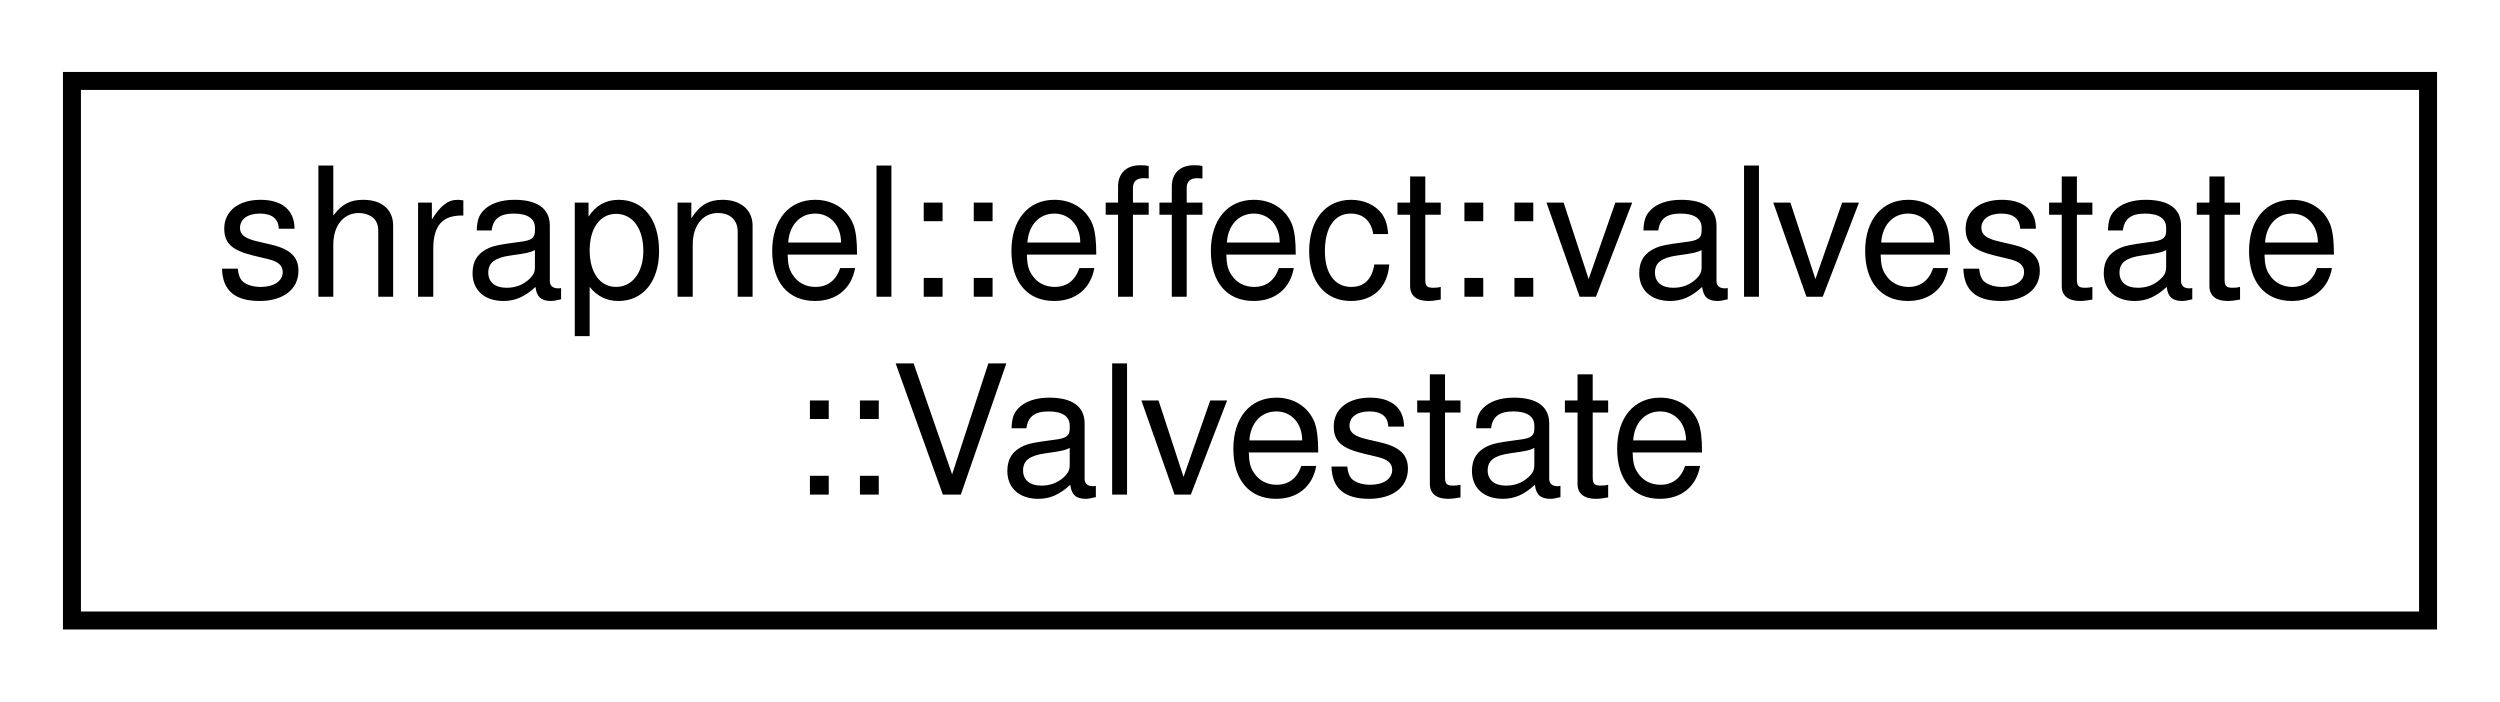
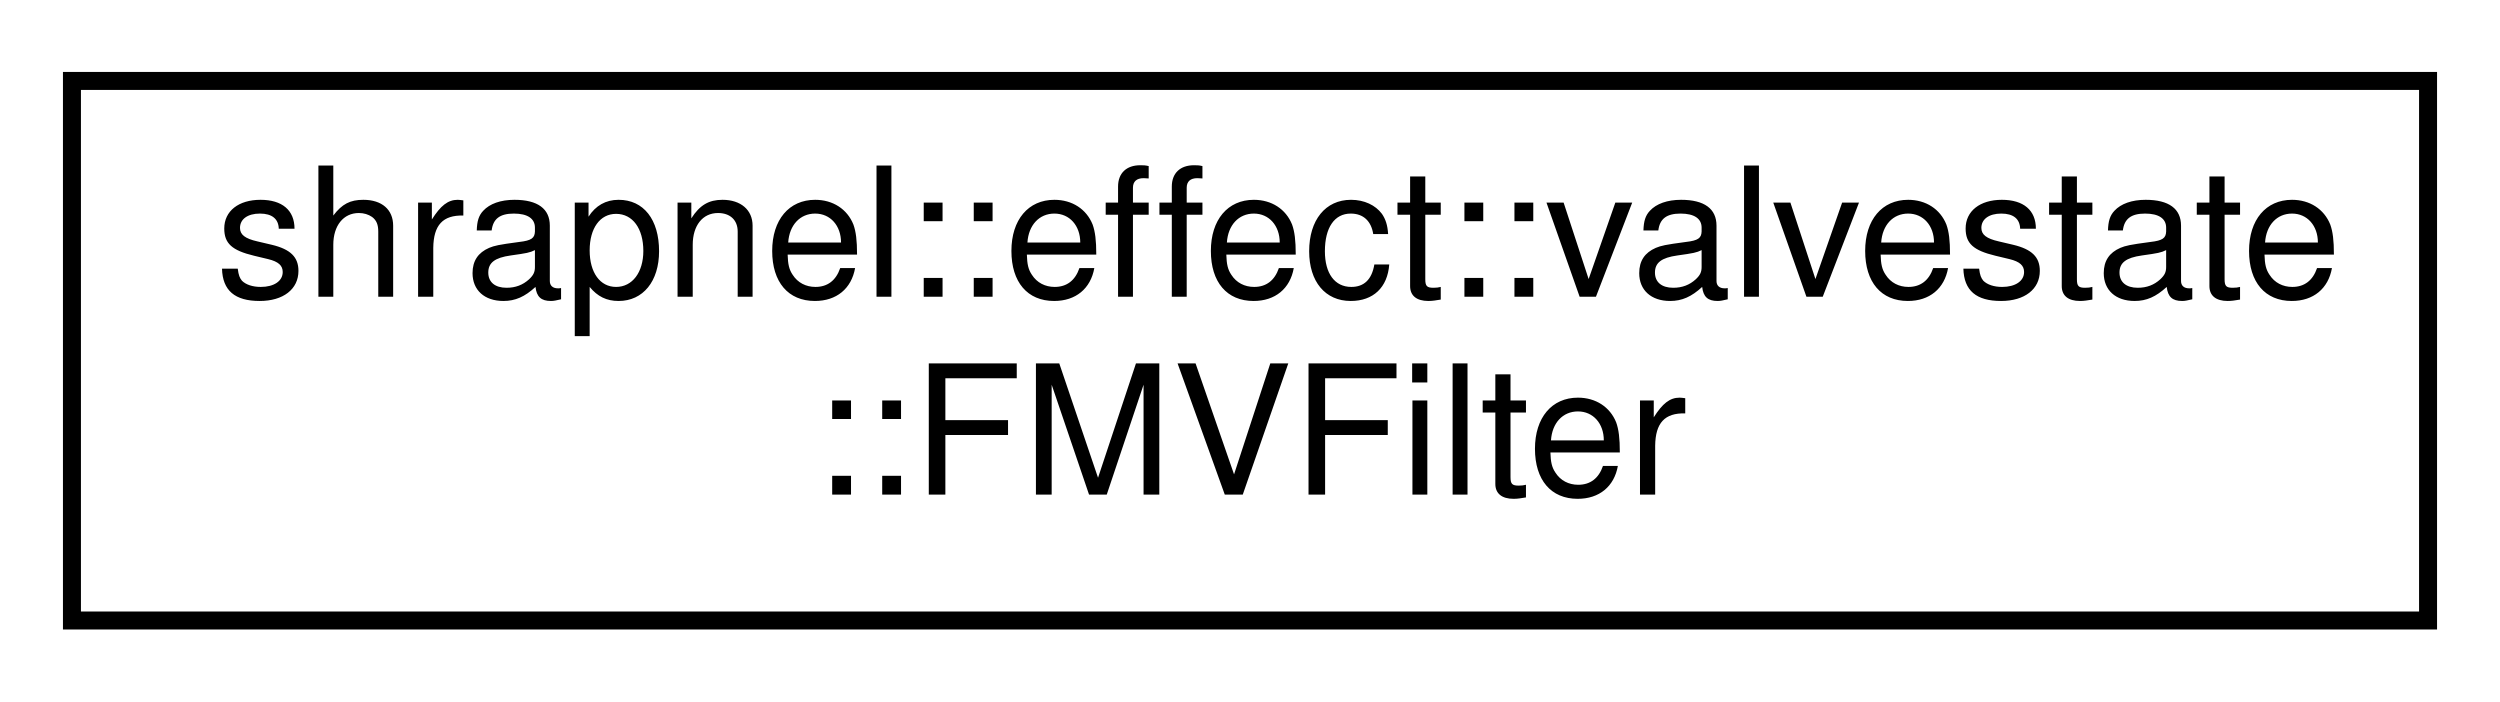
<svg xmlns="http://www.w3.org/2000/svg" xmlns:xlink="http://www.w3.org/1999/xlink" width="139pt" height="39pt" viewBox="0.00 0.00 139.00 39.00">
  <g id="graph0" class="graph" transform="scale(1 1) rotate(0) translate(4 35)">
    <g id="node1" class="node">
      <g id="a_node1">
-         <a xlink:href="classshrapnel_1_1effect_1_1valvestate_1_1Valvestate.html" target="_top" xlink:title=" ">
+         <a xlink:href="classshrapnel_1_1effect_1_1valvestate_1_1FMVFilter.html" target="_top" xlink:title=" ">
          <polygon fill="none" stroke="black" points="0,-0.5 0,-30.5 131,-30.5 131,-0.5 0,-0.5" />
          <text text-anchor="start" x="8" y="-18.5" font-family="Helvetica,sans-Serif" font-size="10.00">shrapnel::effect::valvestate</text>
-           <text text-anchor="middle" x="65.5" y="-7.5" font-family="Helvetica,sans-Serif" font-size="10.00">::Valvestate</text>
+           <text text-anchor="middle" x="65.5" y="-7.5" font-family="Helvetica,sans-Serif" font-size="10.00">::FMVFilter</text>
        </a>
      </g>
    </g>
  </g>
</svg>
